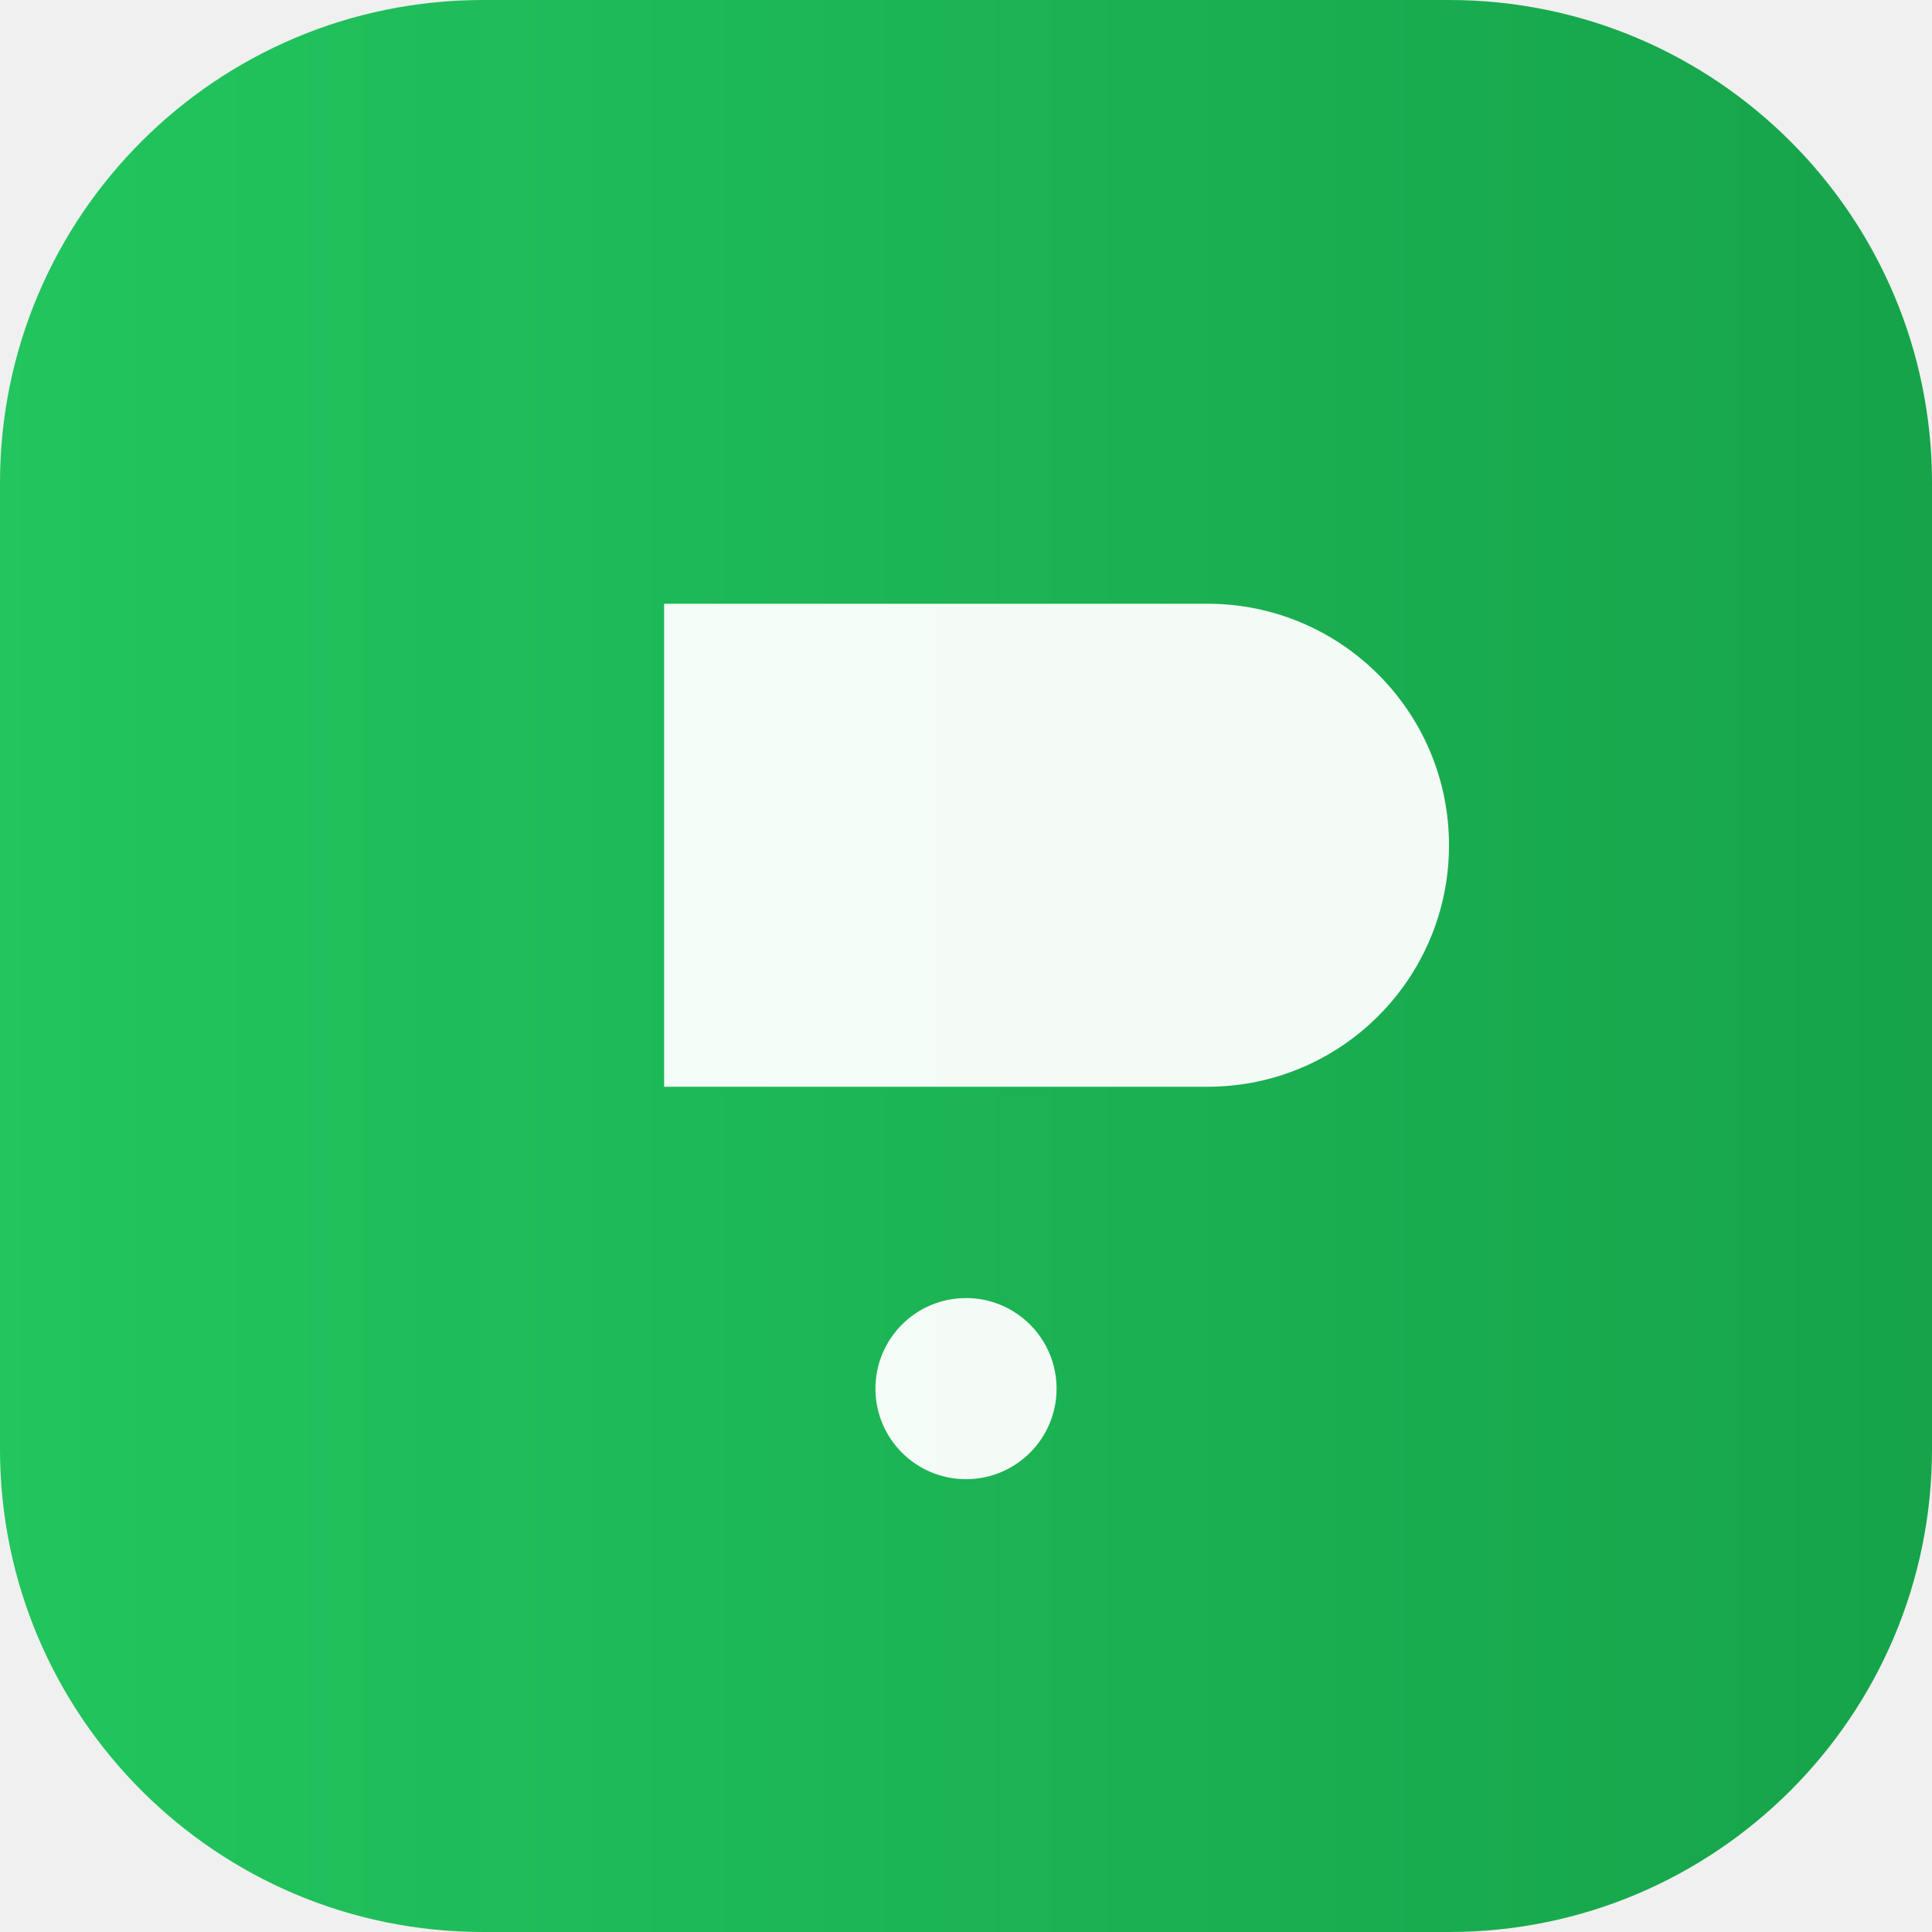
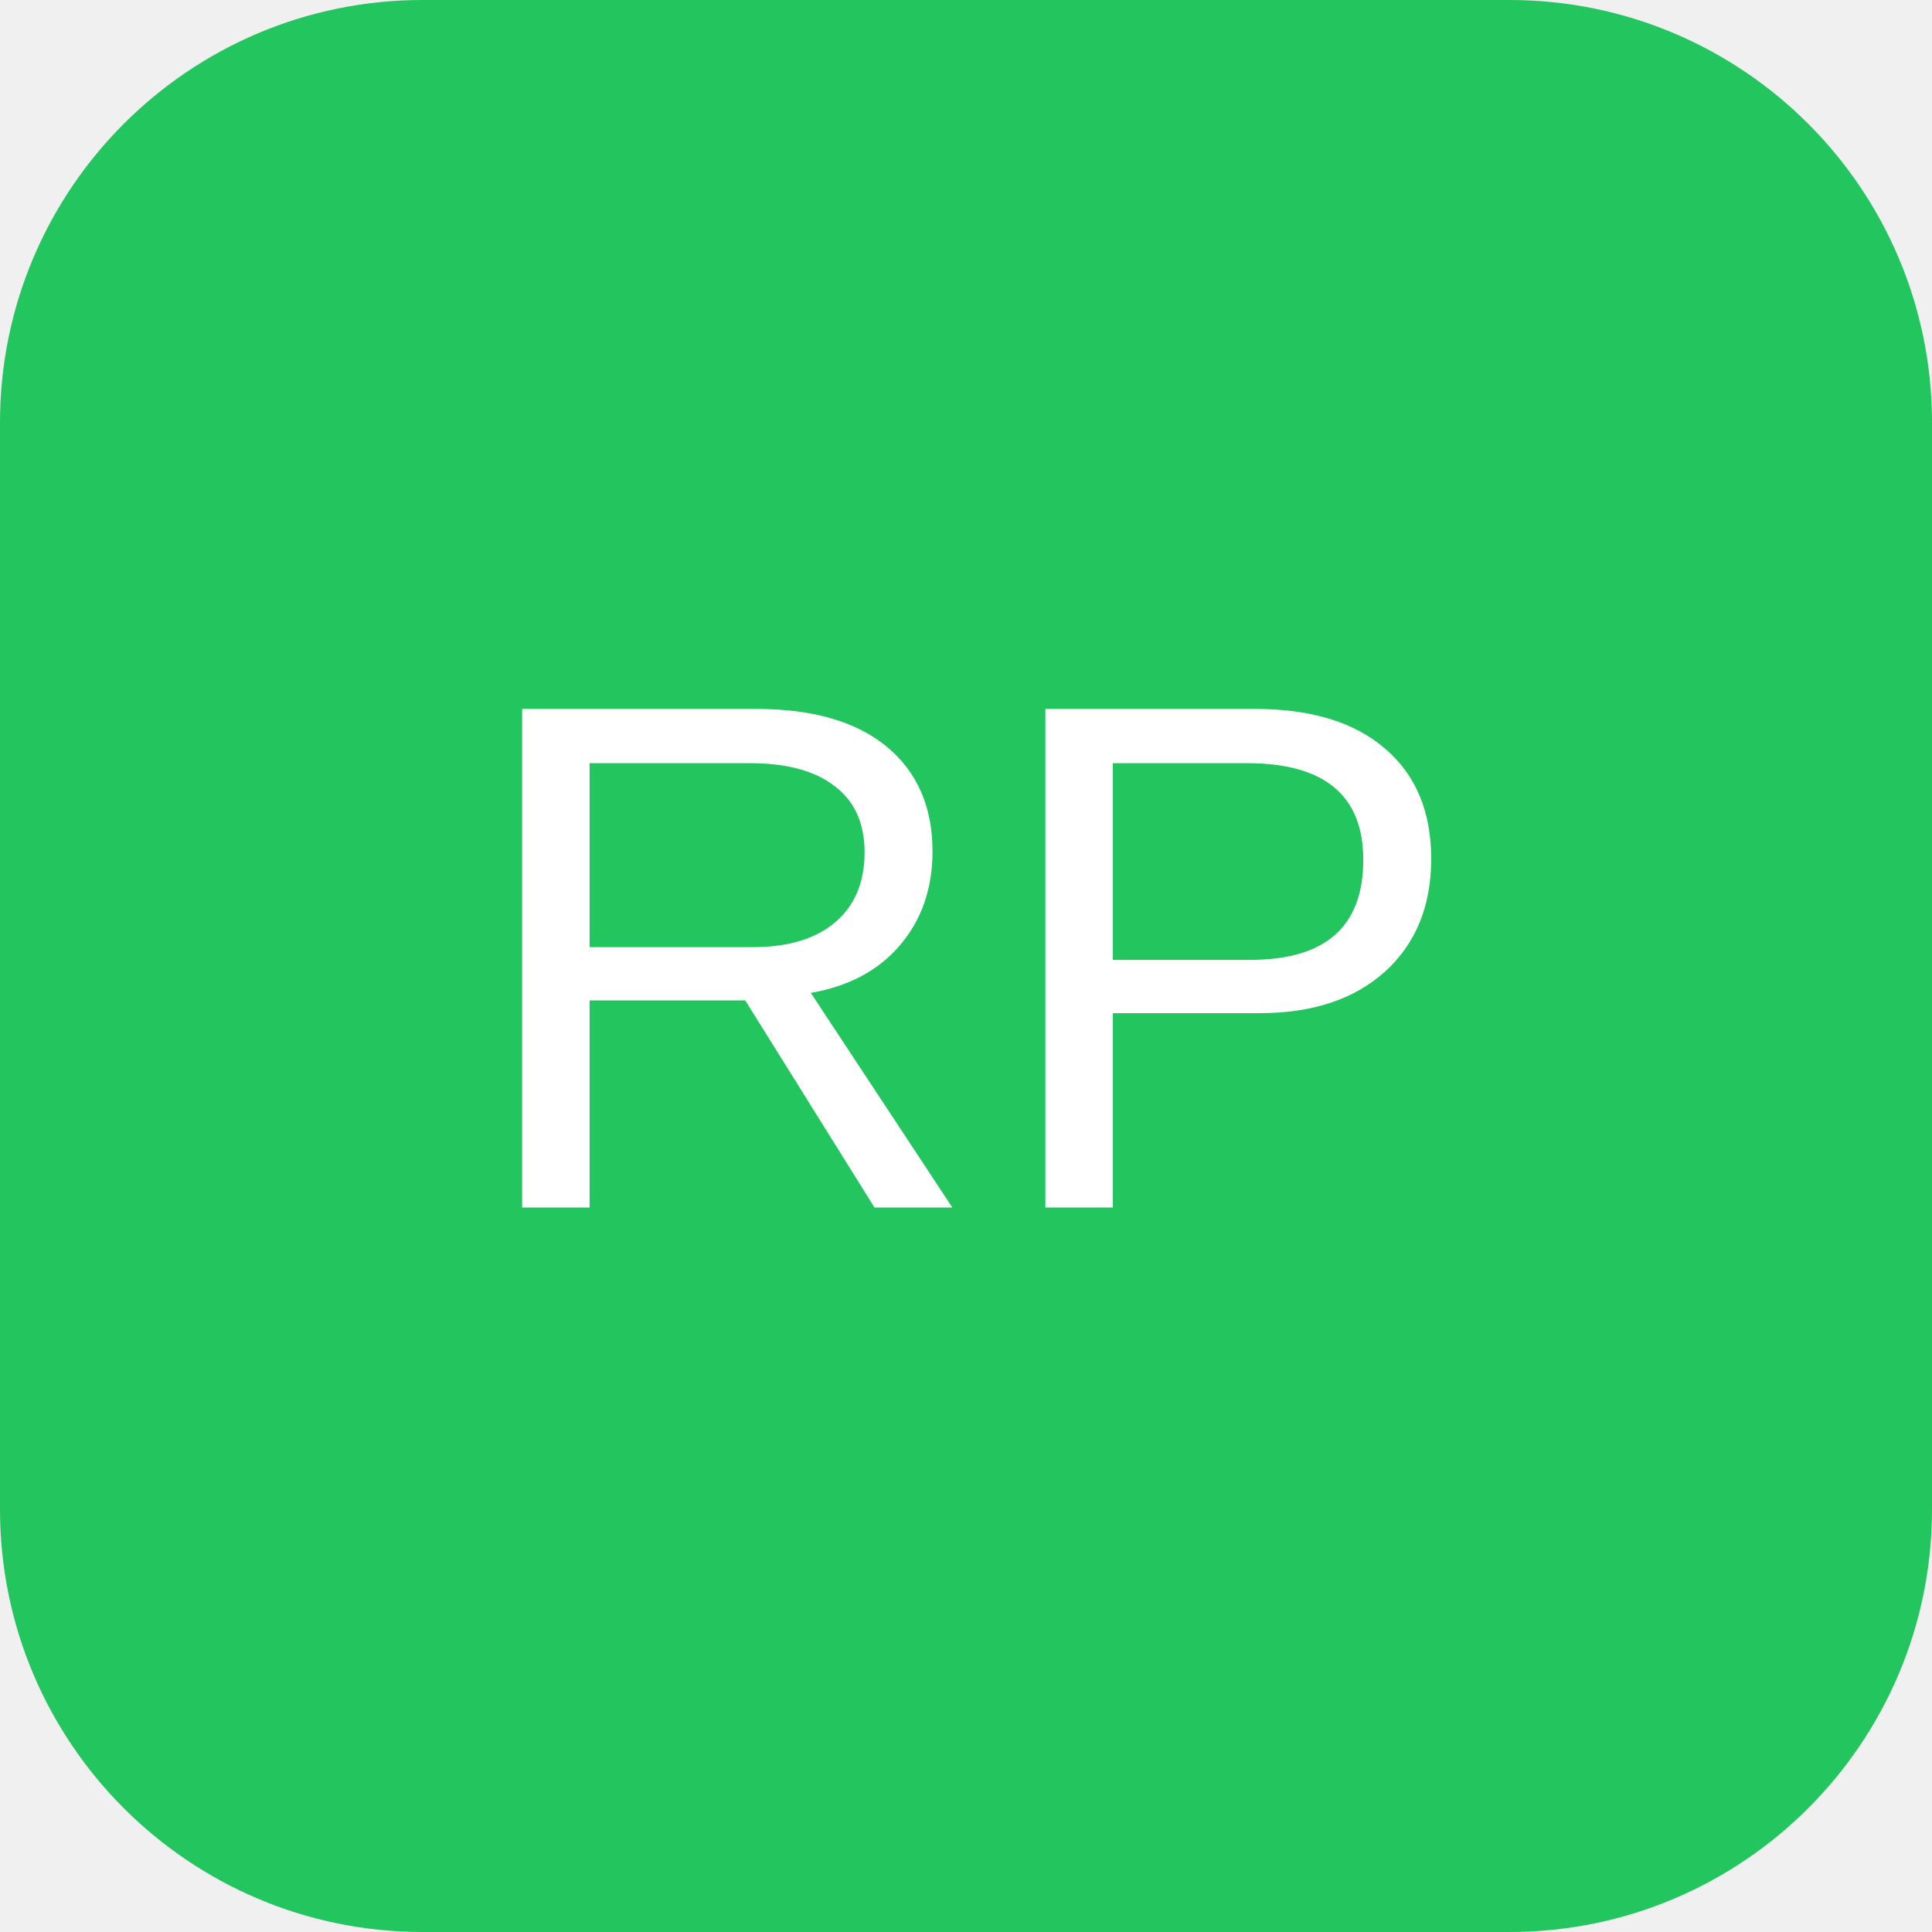
- <svg xmlns="http://www.w3.org/2000/svg" width="64" height="64" viewBox="0 0 64 64">
-   <defs>
-     <linearGradient id="g" x1="0" x2="1">
-       <stop offset="0" stop-color="#22c55e" />
-       <stop offset="1" stop-color="#16a34a" />
-     </linearGradient>
-   </defs>
-   <rect width="64" height="64" rx="16" fill="url(#g)" />
-   <path d="M22 20h18a8 8 0 0 1 0 16H22z" fill="#fff" opacity=".95" />
-   <circle cx="32" cy="46" r="3" fill="#fff" opacity=".95" />
+ <svg xmlns="http://www.w3.org/2000/svg" viewBox="0 0 64 64">
+   <rect width="64" height="64" rx="14" fill="#22c55e" />
+   <text x="32" y="40" text-anchor="middle" font-family="Arial" font-size="24" fill="#fff">RP</text>
</svg>
